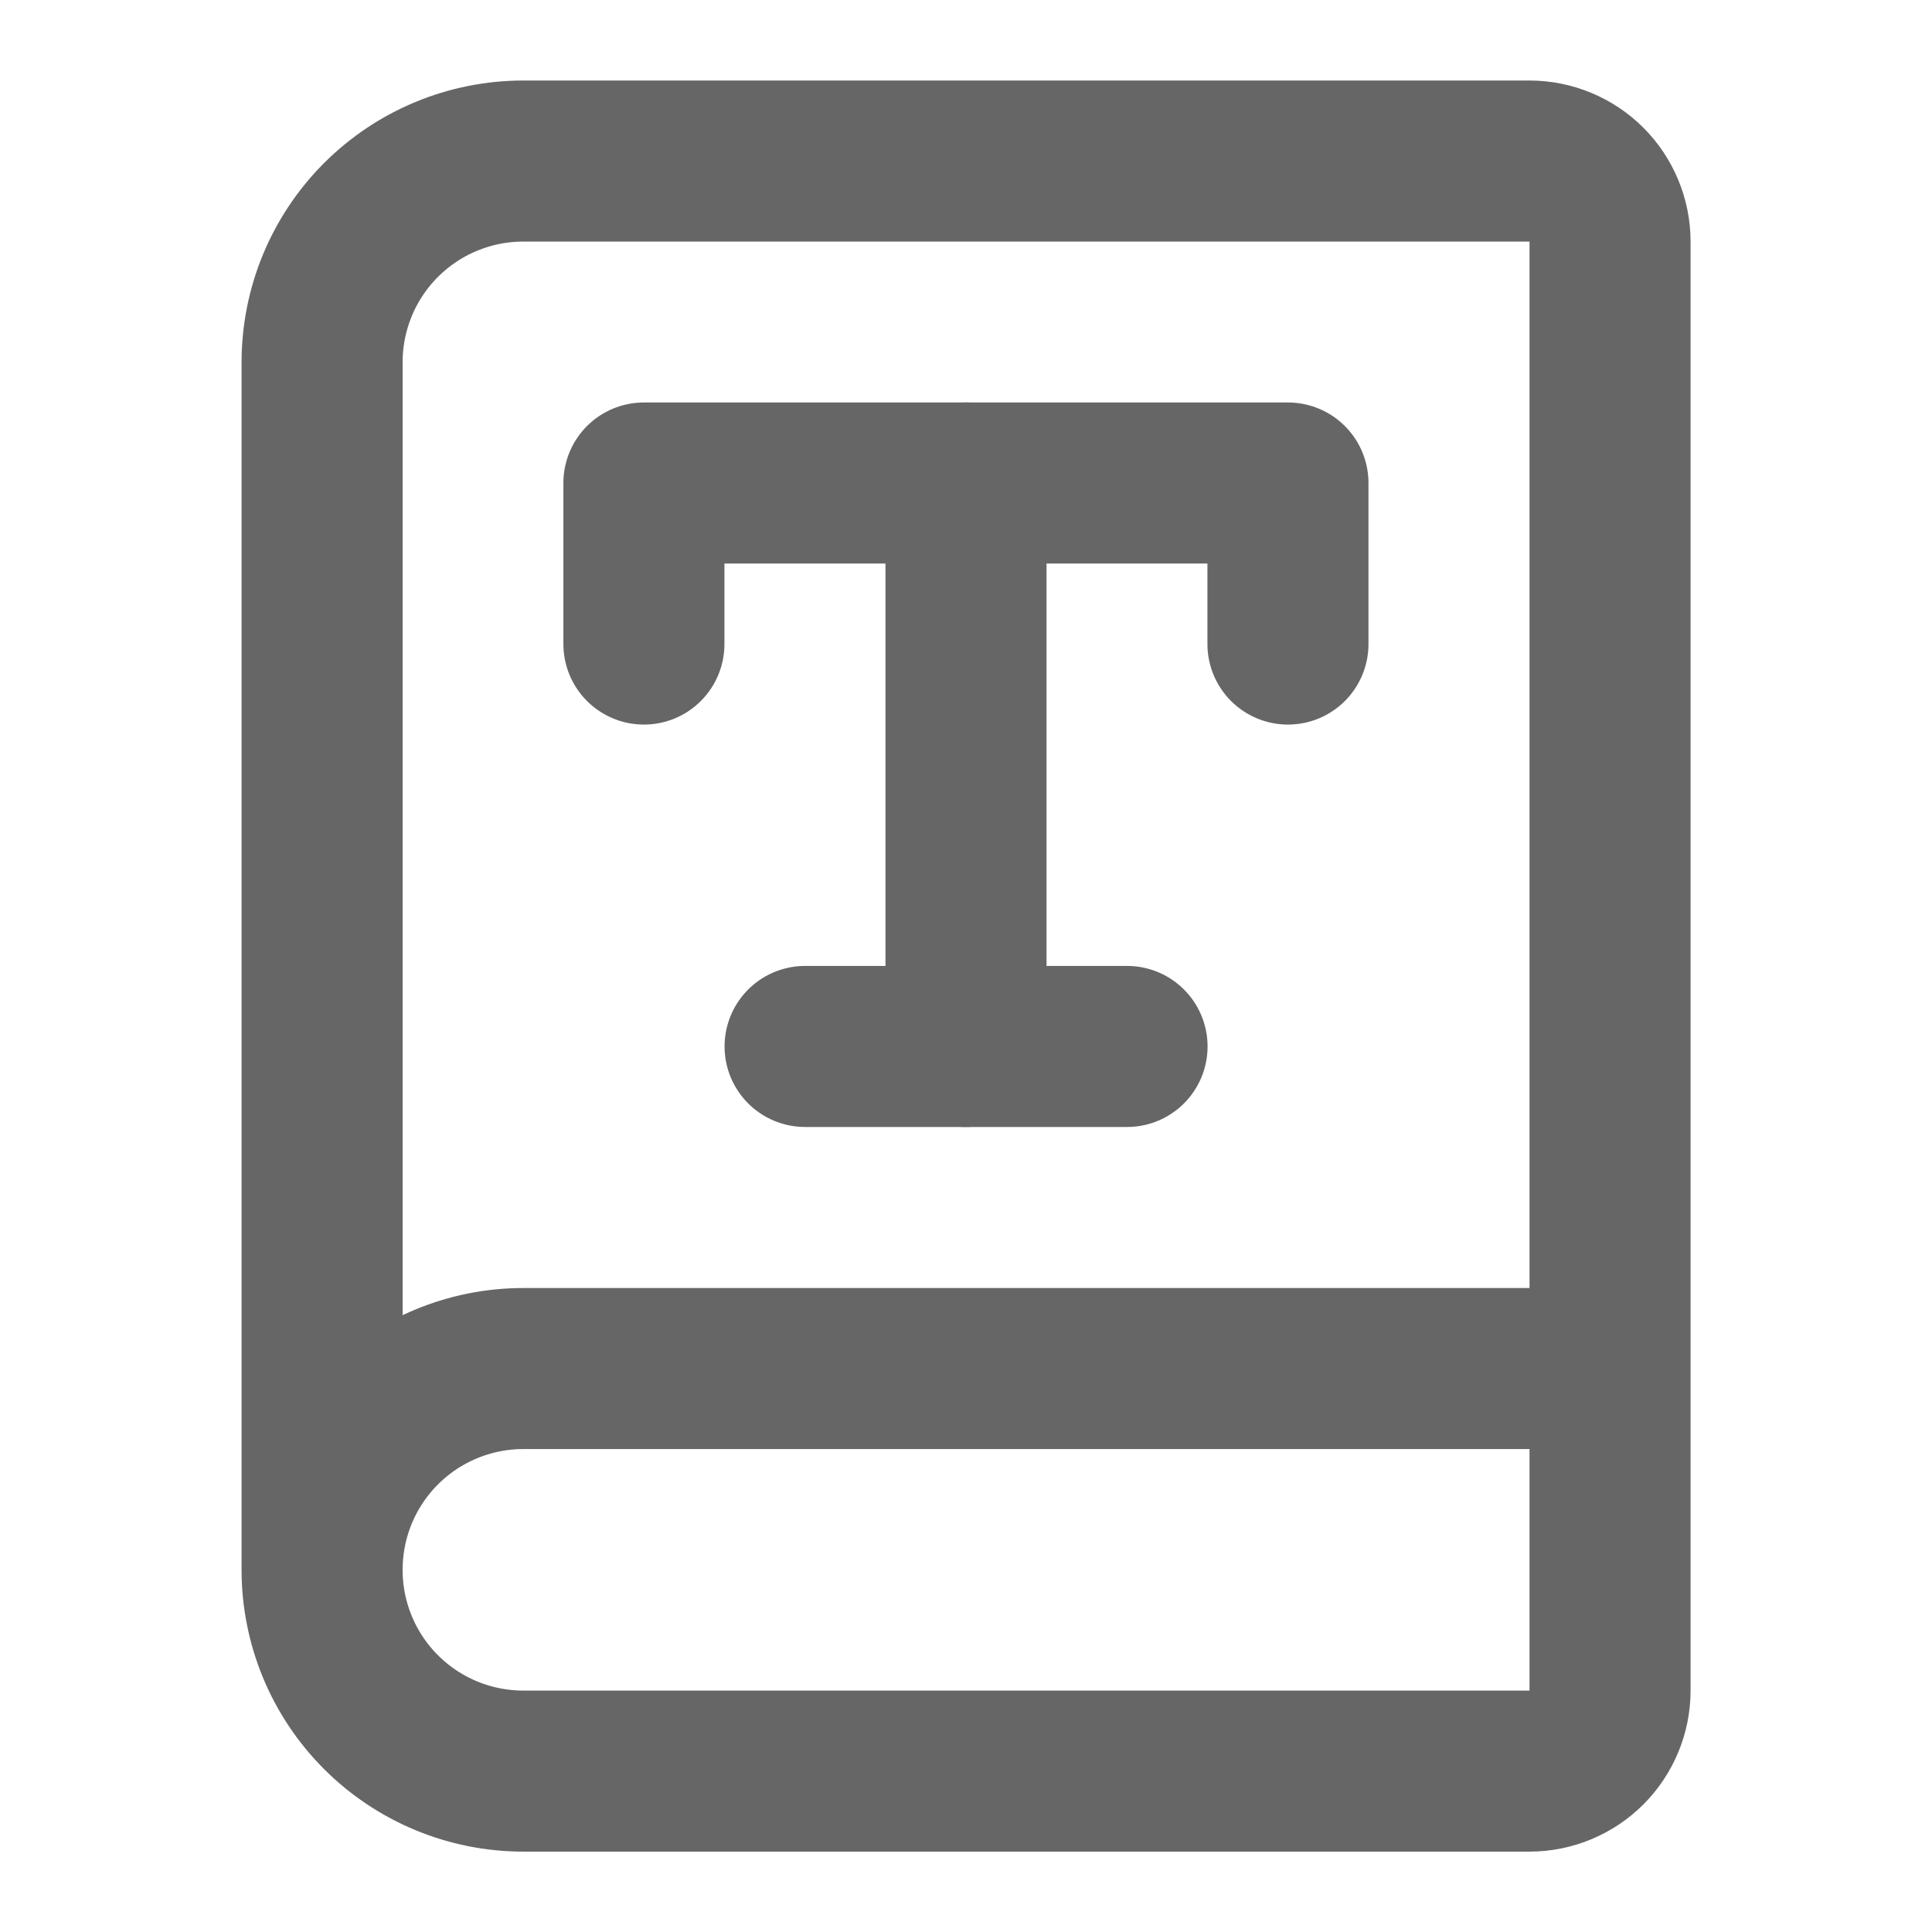
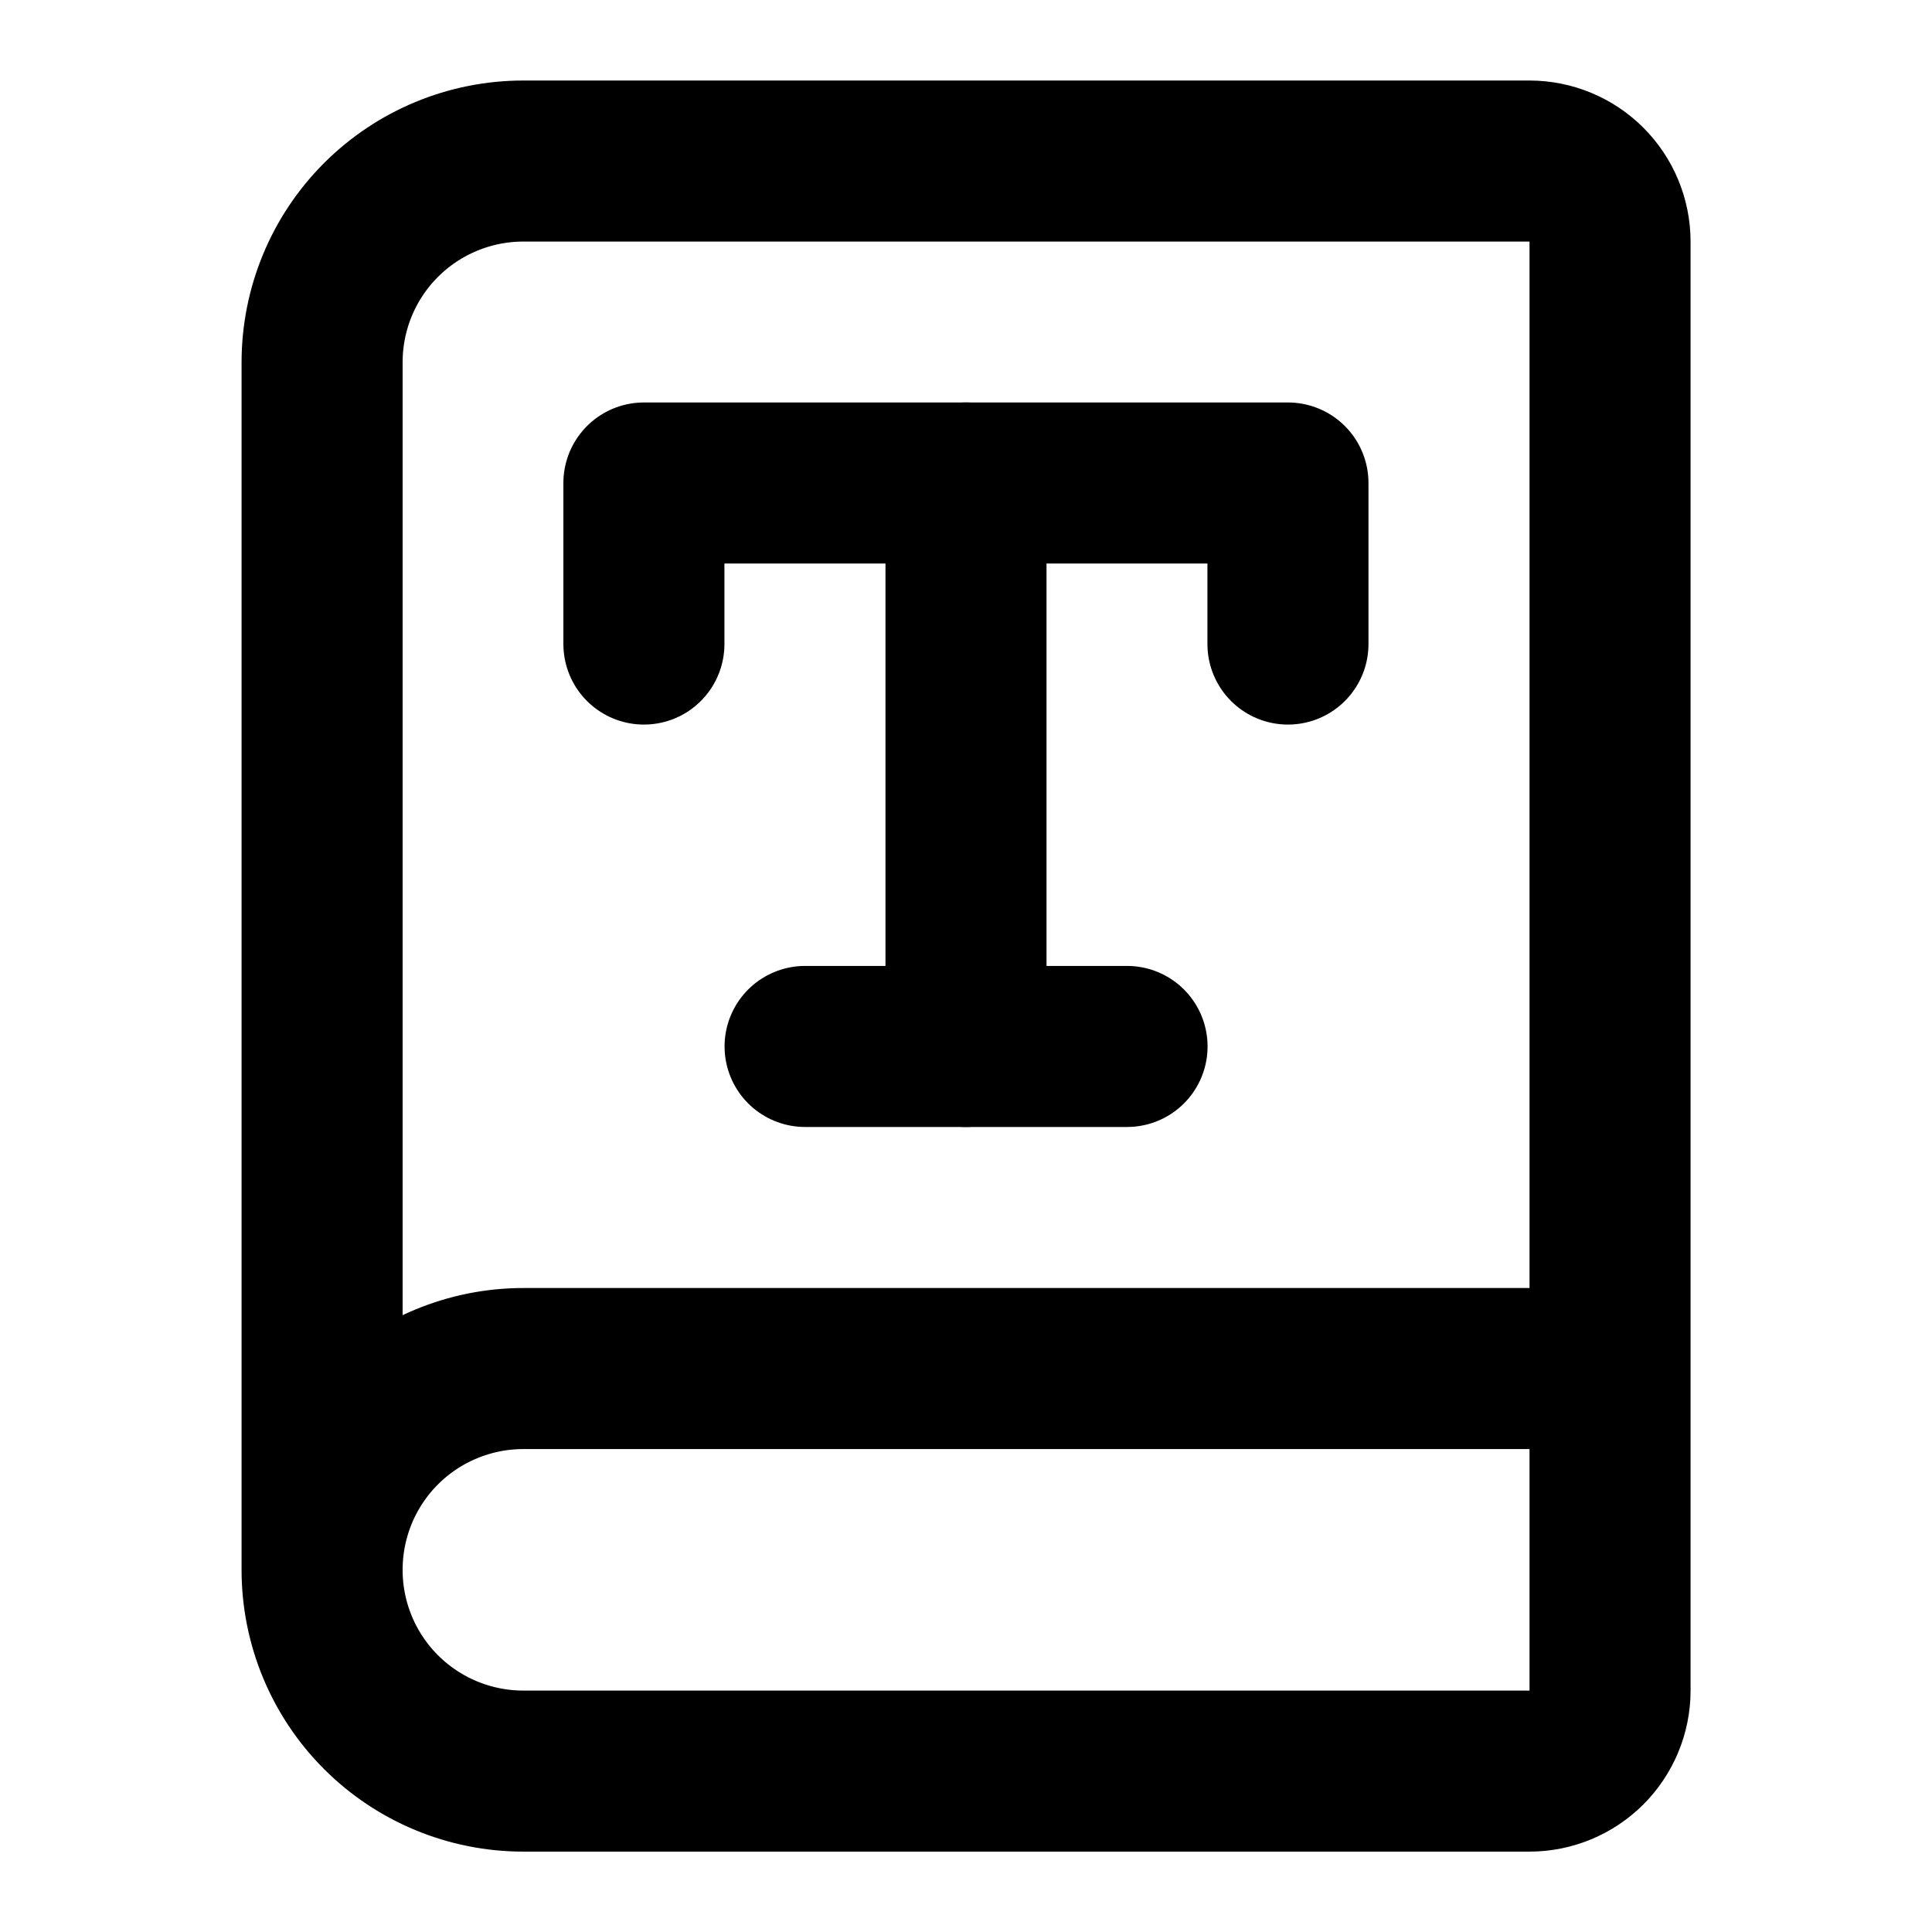
<svg xmlns="http://www.w3.org/2000/svg" preserveAspectRatio="none" overflow="visible" style="display: block;" width="14" height="14" viewBox="0 0 14 14" fill="none">
  <g id="Frame">
-     <path id="Vector" d="M5.834 7.583H8.167" stroke="#666666" stroke-width="1.167" stroke-linecap="round" stroke-linejoin="round" />
-     <path id="Vector_2" d="M7 3.5V7.583" stroke="#666666" stroke-width="1.167" stroke-linecap="round" stroke-linejoin="round" />
-     <path id="Vector_3" d="M9.333 4.667V3.5H4.666V4.667" stroke="#666666" stroke-width="1.167" stroke-linecap="round" stroke-linejoin="round" />
-     <path id="Vector_4" d="M2.334 11.376V2.626C2.334 2.239 2.487 1.868 2.761 1.594C3.034 1.321 3.405 1.167 3.792 1.167H11.084C11.238 1.167 11.387 1.229 11.496 1.338C11.605 1.447 11.667 1.596 11.667 1.751V12.251C11.667 12.405 11.605 12.554 11.496 12.663C11.387 12.772 11.238 12.834 11.084 12.834H3.792C3.405 12.834 3.034 12.68 2.761 12.407C2.487 12.133 2.334 11.762 2.334 11.376ZM2.334 11.376C2.334 10.989 2.487 10.618 2.761 10.344C3.034 10.071 3.405 9.917 3.792 9.917H11.667" stroke="#666666" stroke-width="1.167" stroke-linecap="round" stroke-linejoin="round" />
+     <path id="Vector" d="M5.834 7.583H8.167" stroke="currentColor" stroke-width="1.167" stroke-linecap="round" stroke-linejoin="round" />
+     <path id="Vector_2" d="M7 3.5V7.583" stroke="currentColor" stroke-width="1.167" stroke-linecap="round" stroke-linejoin="round" />
+     <path id="Vector_3" d="M9.333 4.667V3.5H4.666V4.667" stroke="currentColor" stroke-width="1.167" stroke-linecap="round" stroke-linejoin="round" />
+     <path id="Vector_4" d="M2.334 11.376V2.626C2.334 2.239 2.487 1.868 2.761 1.594C3.034 1.321 3.405 1.167 3.792 1.167H11.084C11.238 1.167 11.387 1.229 11.496 1.338C11.605 1.447 11.667 1.596 11.667 1.751V12.251C11.667 12.405 11.605 12.554 11.496 12.663C11.387 12.772 11.238 12.834 11.084 12.834H3.792C3.405 12.834 3.034 12.68 2.761 12.407C2.487 12.133 2.334 11.762 2.334 11.376ZM2.334 11.376C2.334 10.989 2.487 10.618 2.761 10.344C3.034 10.071 3.405 9.917 3.792 9.917H11.667" stroke="currentColor" stroke-width="1.167" stroke-linecap="round" stroke-linejoin="round" />
  </g>
</svg>
